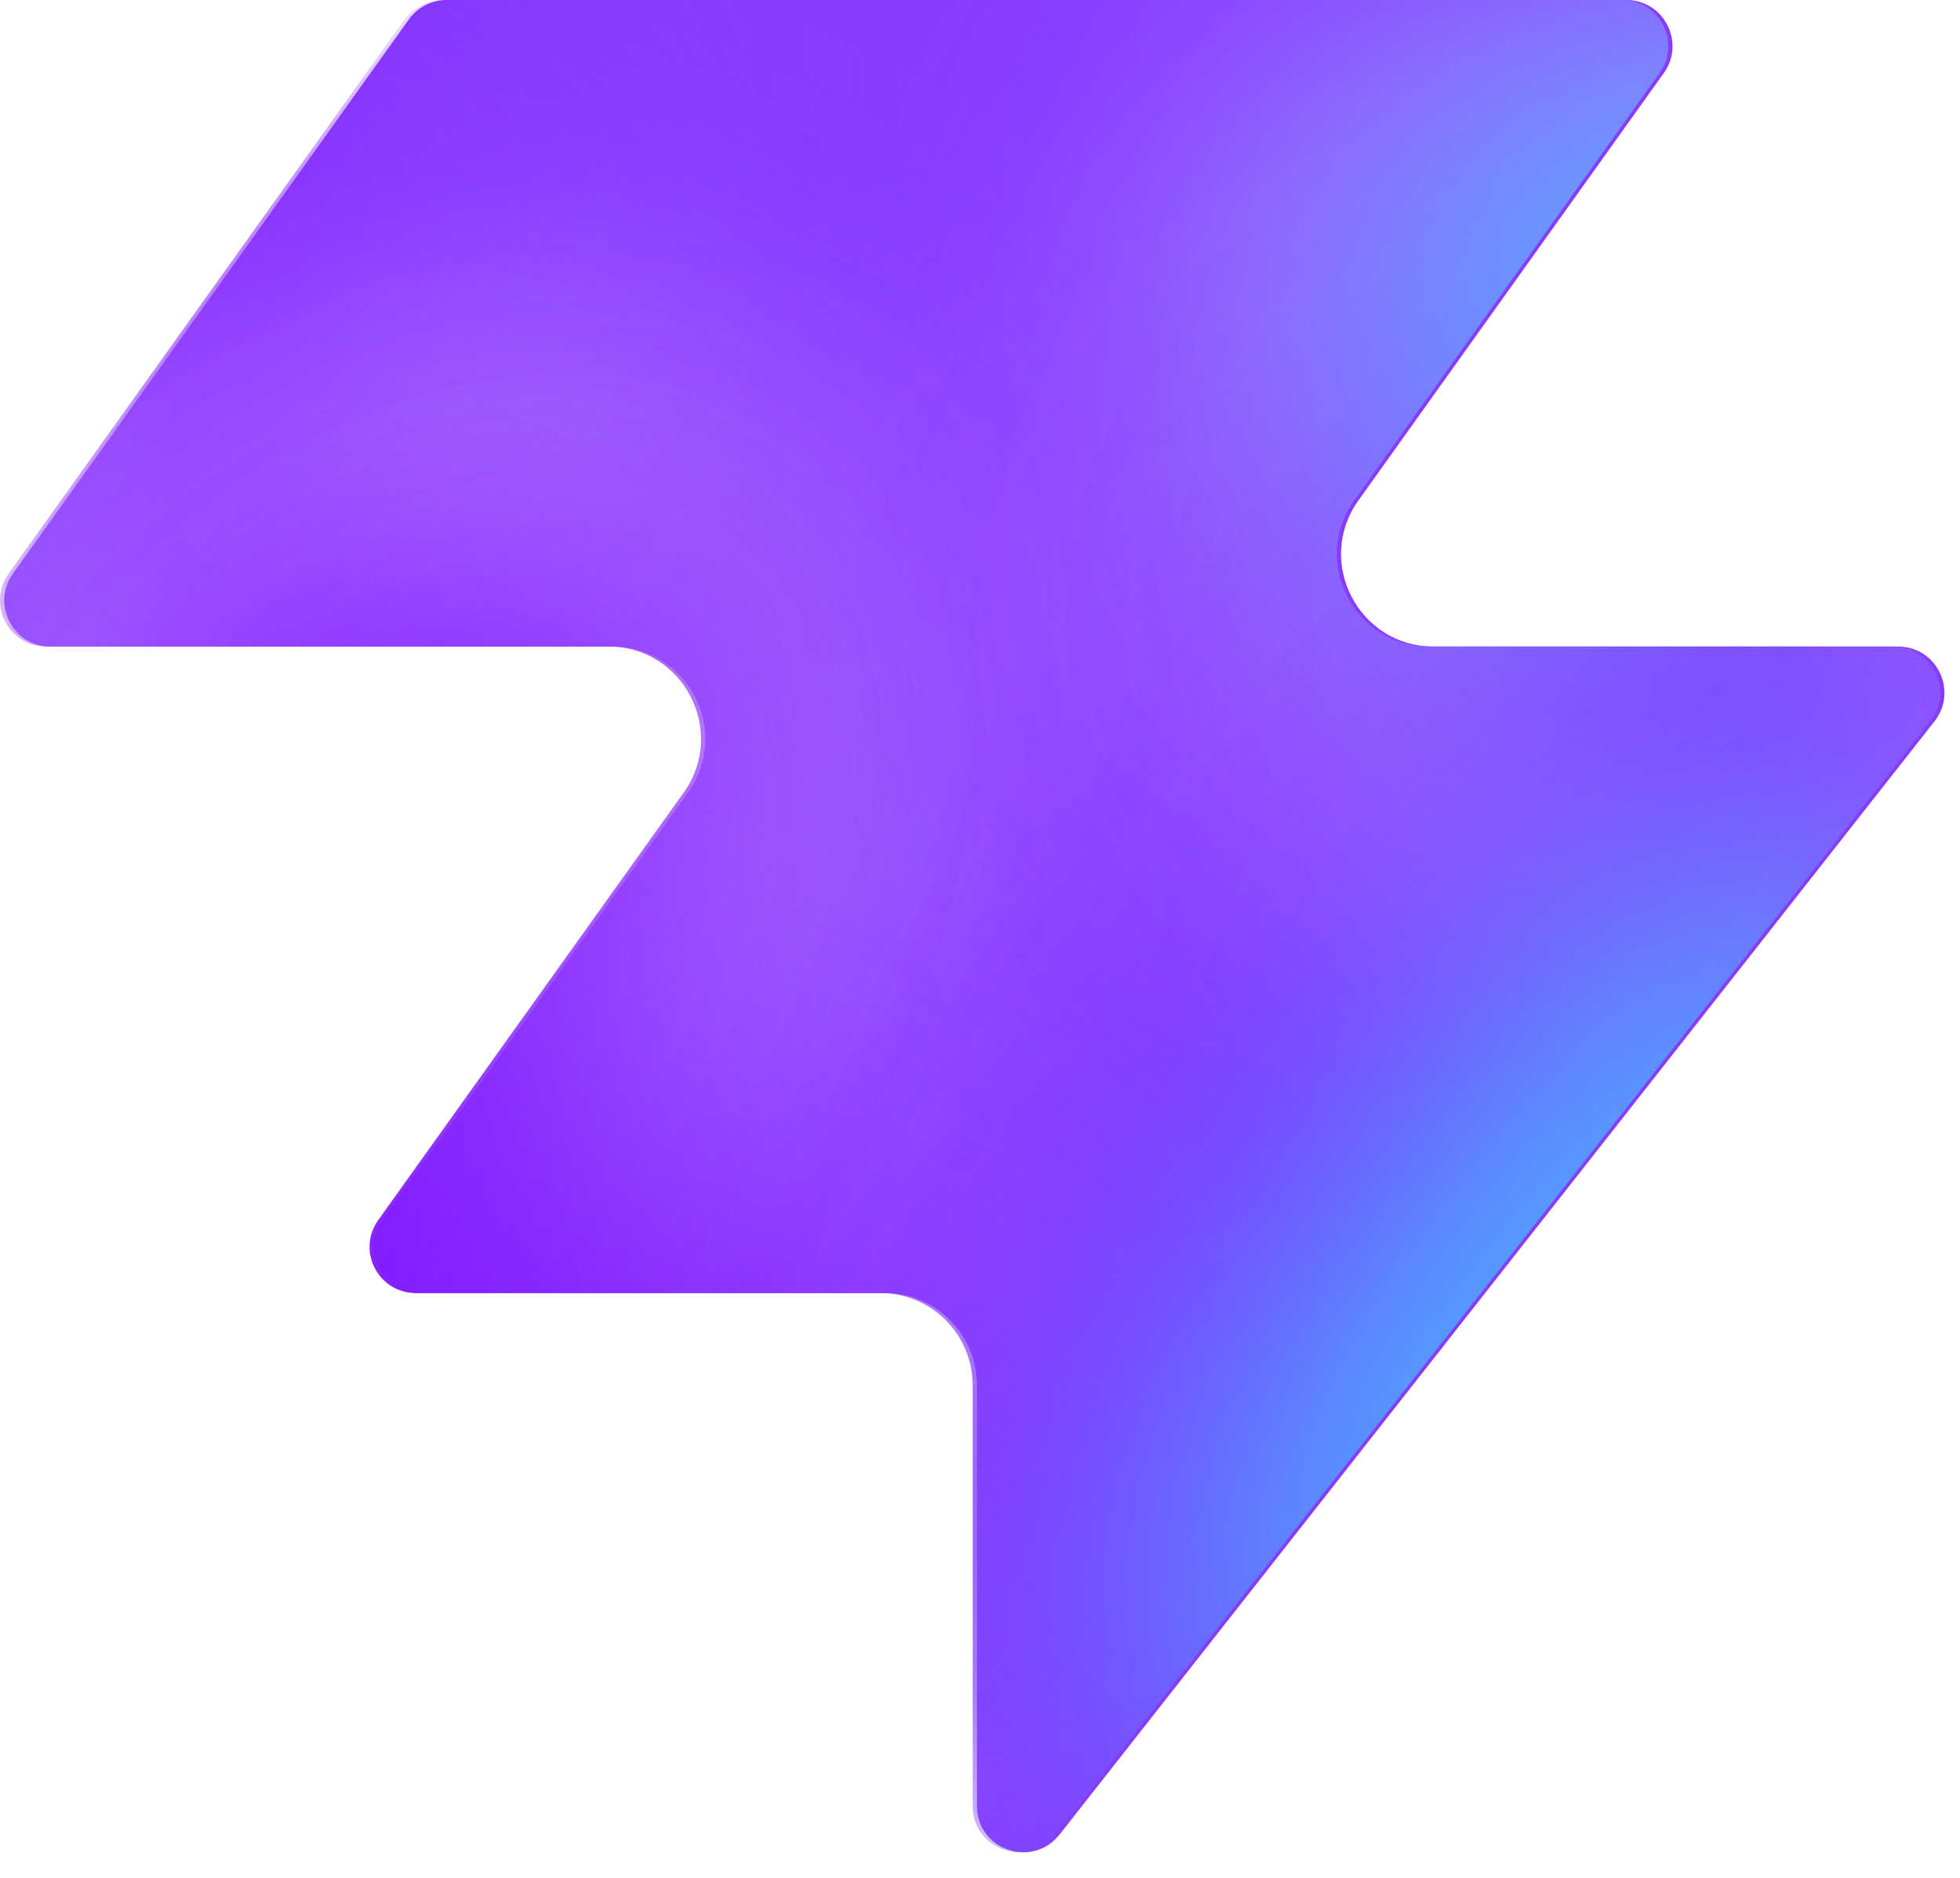
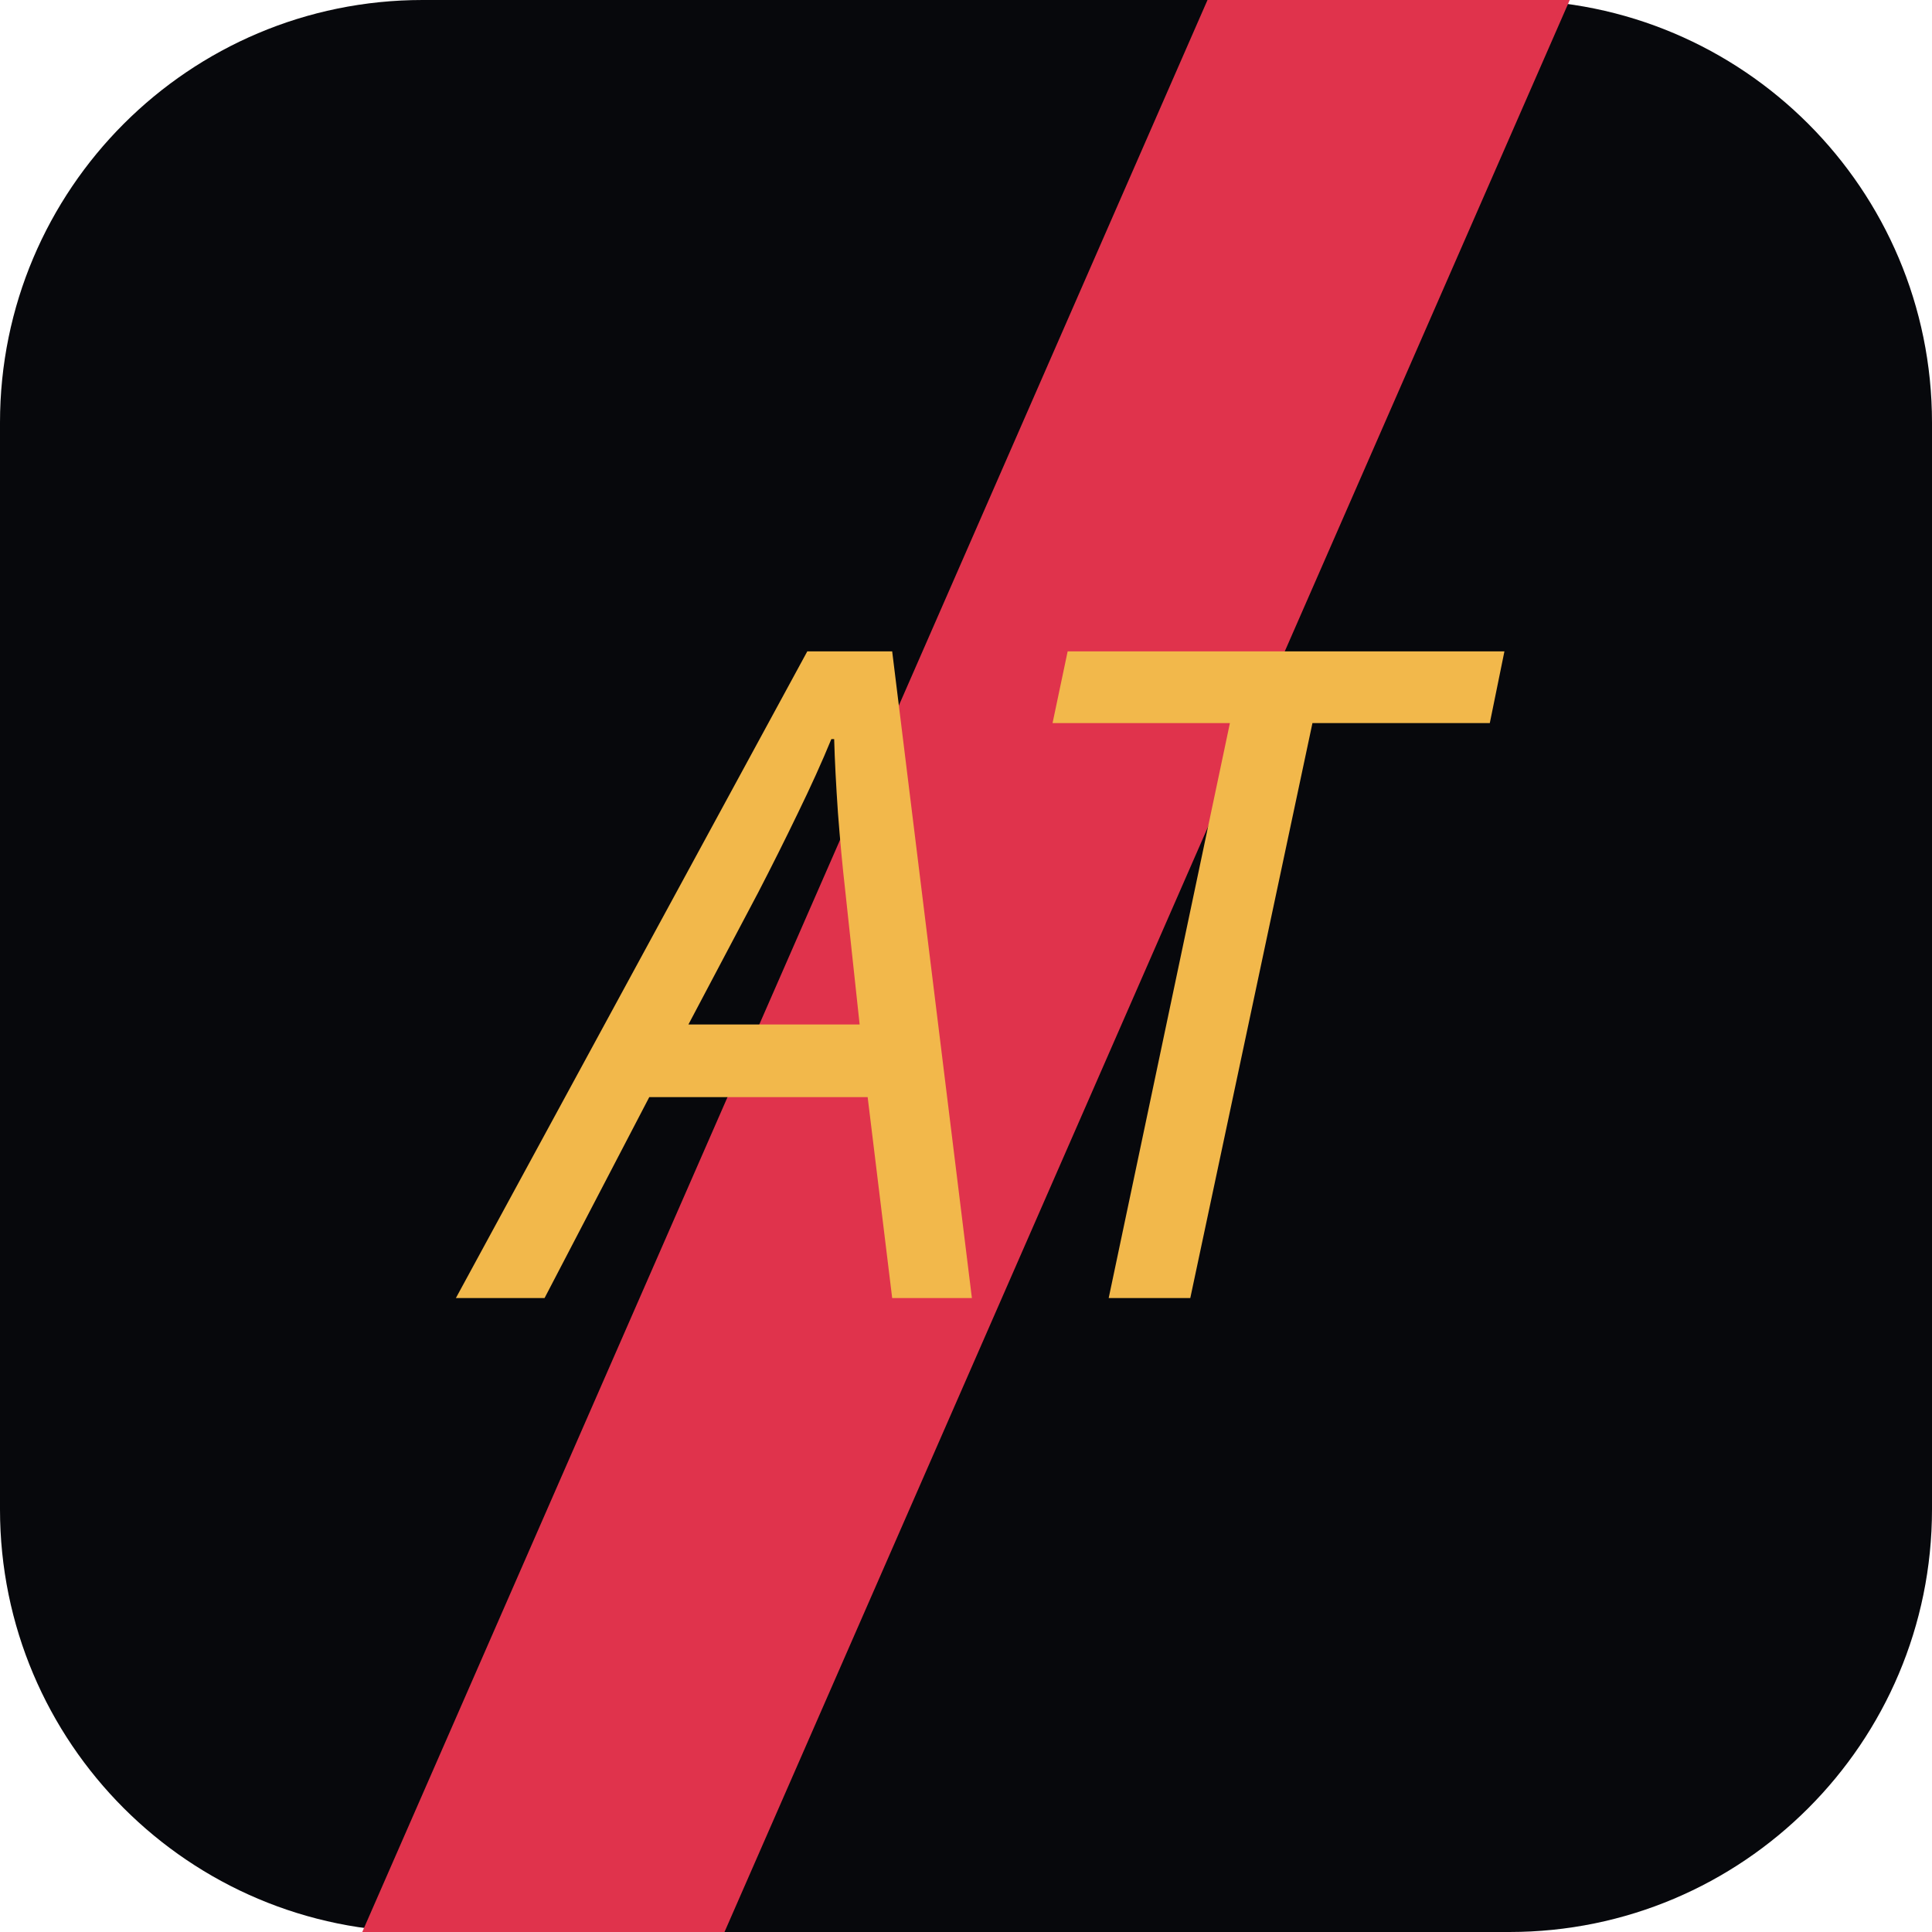
- <svg xmlns="http://www.w3.org/2000/svg" width="48" height="46" fill="none" viewBox="0 0 48 46">
-   <path fill="#863bff" d="M25.946 44.938c-.664.845-2.021.375-2.021-.698V33.937a2.26 2.26 0 0 0-2.262-2.262H10.287c-.92 0-1.456-1.04-.92-1.788l7.48-10.471c1.07-1.497 0-3.578-1.842-3.578H1.237c-.92 0-1.456-1.04-.92-1.788L10.013.474c.214-.297.556-.474.92-.474h28.894c.92 0 1.456 1.04.92 1.788l-7.48 10.471c-1.07 1.498 0 3.579 1.842 3.579h11.377c.943 0 1.473 1.088.89 1.83L25.947 44.94z" style="fill:#863bff;fill:color(display-p3 .525 .23 1);fill-opacity:1" />
-   <mask id="a" width="48" height="46" x="0" y="0" maskUnits="userSpaceOnUse" style="mask-type:alpha">
-     <path fill="#000" d="M25.842 44.938c-.664.844-2.021.375-2.021-.698V33.937a2.26 2.26 0 0 0-2.262-2.262H10.183c-.92 0-1.456-1.04-.92-1.788l7.48-10.471c1.07-1.498 0-3.579-1.842-3.579H1.133c-.92 0-1.456-1.04-.92-1.787L9.91.473c.214-.297.556-.474.92-.474h28.894c.92 0 1.456 1.04.92 1.788l-7.48 10.471c-1.07 1.498 0 3.578 1.842 3.578h11.377c.943 0 1.473 1.088.89 1.832L25.843 44.94z" style="fill:#000;fill-opacity:1" />
-   </mask>
-   <g mask="url(#a)">
-     <g filter="url(#b)">
-       <ellipse cx="5.508" cy="14.704" fill="#ede6ff" rx="5.508" ry="14.704" style="fill:#ede6ff;fill:color(display-p3 .927 .903 1);fill-opacity:1" transform="matrix(.00324 1 1 -.00324 -4.47 31.516)" />
-     </g>
-     <g filter="url(#c)">
-       <ellipse cx="10.399" cy="29.851" fill="#ede6ff" rx="10.399" ry="29.851" style="fill:#ede6ff;fill:color(display-p3 .927 .903 1);fill-opacity:1" transform="matrix(.00324 1 1 -.00324 -39.328 7.883)" />
-     </g>
-     <g filter="url(#d)">
-       <ellipse cx="5.508" cy="30.487" fill="#7e14ff" rx="5.508" ry="30.487" style="fill:#7e14ff;fill:color(display-p3 .492 .077 1);fill-opacity:1" transform="rotate(89.814 -25.913 -14.639)scale(1 -1)" />
-     </g>
-     <g filter="url(#e)">
-       <ellipse cx="5.508" cy="30.599" fill="#7e14ff" rx="5.508" ry="30.599" style="fill:#7e14ff;fill:color(display-p3 .492 .077 1);fill-opacity:1" transform="rotate(89.814 -32.644 -3.334)scale(1 -1)" />
-     </g>
-     <g filter="url(#f)">
-       <ellipse cx="5.508" cy="30.599" fill="#7e14ff" rx="5.508" ry="30.599" style="fill:#7e14ff;fill:color(display-p3 .492 .077 1);fill-opacity:1" transform="matrix(.00324 1 1 -.00324 -34.34 30.47)" />
-     </g>
-     <g filter="url(#g)">
-       <ellipse cx="14.072" cy="22.078" fill="#ede6ff" rx="14.072" ry="22.078" style="fill:#ede6ff;fill:color(display-p3 .927 .903 1);fill-opacity:1" transform="rotate(93.35 24.506 48.493)scale(-1 1)" />
-     </g>
-     <g filter="url(#h)">
-       <ellipse cx="3.47" cy="21.501" fill="#7e14ff" rx="3.47" ry="21.501" style="fill:#7e14ff;fill:color(display-p3 .492 .077 1);fill-opacity:1" transform="rotate(89.009 28.708 47.59)scale(-1 1)" />
-     </g>
-     <g filter="url(#i)">
-       <ellipse cx="3.47" cy="21.501" fill="#7e14ff" rx="3.47" ry="21.501" style="fill:#7e14ff;fill:color(display-p3 .492 .077 1);fill-opacity:1" transform="rotate(89.009 28.708 47.59)scale(-1 1)" />
-     </g>
-     <g filter="url(#j)">
-       <ellipse cx=".387" cy="8.972" fill="#7e14ff" rx="4.407" ry="29.108" style="fill:#7e14ff;fill:color(display-p3 .492 .077 1);fill-opacity:1" transform="rotate(39.51 .387 8.972)" />
-     </g>
-     <g filter="url(#k)">
-       <ellipse cx="47.523" cy="-6.092" fill="#7e14ff" rx="4.407" ry="29.108" style="fill:#7e14ff;fill:color(display-p3 .492 .077 1);fill-opacity:1" transform="rotate(37.892 47.523 -6.092)" />
-     </g>
-     <g filter="url(#l)">
-       <ellipse cx="41.412" cy="6.333" fill="#47bfff" rx="5.971" ry="9.665" style="fill:#47bfff;fill:color(display-p3 .28 .748 1);fill-opacity:1" transform="rotate(37.892 41.412 6.333)" />
-     </g>
-     <g filter="url(#m)">
-       <ellipse cx="-1.879" cy="38.332" fill="#7e14ff" rx="4.407" ry="29.108" style="fill:#7e14ff;fill:color(display-p3 .492 .077 1);fill-opacity:1" transform="rotate(37.892 -1.88 38.332)" />
-     </g>
-     <g filter="url(#n)">
-       <ellipse cx="-1.879" cy="38.332" fill="#7e14ff" rx="4.407" ry="29.108" style="fill:#7e14ff;fill:color(display-p3 .492 .077 1);fill-opacity:1" transform="rotate(37.892 -1.88 38.332)" />
-     </g>
-     <g filter="url(#o)">
-       <ellipse cx="35.651" cy="29.907" fill="#7e14ff" rx="4.407" ry="29.108" style="fill:#7e14ff;fill:color(display-p3 .492 .077 1);fill-opacity:1" transform="rotate(37.892 35.651 29.907)" />
-     </g>
-     <g filter="url(#p)">
-       <ellipse cx="38.418" cy="32.4" fill="#47bfff" rx="5.971" ry="15.297" style="fill:#47bfff;fill:color(display-p3 .28 .748 1);fill-opacity:1" transform="rotate(37.892 38.418 32.4)" />
-     </g>
-   </g>
-   <defs>
-     <filter id="b" width="60.045" height="41.654" x="-19.77" y="16.149" color-interpolation-filters="sRGB" filterUnits="userSpaceOnUse">
-       <feFlood flood-opacity="0" result="BackgroundImageFix" />
-       <feBlend in="SourceGraphic" in2="BackgroundImageFix" result="shape" />
-       <feGaussianBlur result="effect1_foregroundBlur_2002_17158" stdDeviation="7.659" />
-     </filter>
-     <filter id="c" width="90.34" height="51.437" x="-54.613" y="-7.533" color-interpolation-filters="sRGB" filterUnits="userSpaceOnUse">
-       <feFlood flood-opacity="0" result="BackgroundImageFix" />
-       <feBlend in="SourceGraphic" in2="BackgroundImageFix" result="shape" />
-       <feGaussianBlur result="effect1_foregroundBlur_2002_17158" stdDeviation="7.659" />
-     </filter>
-     <filter id="d" width="79.355" height="29.4" x="-49.64" y="2.03" color-interpolation-filters="sRGB" filterUnits="userSpaceOnUse">
-       <feFlood flood-opacity="0" result="BackgroundImageFix" />
-       <feBlend in="SourceGraphic" in2="BackgroundImageFix" result="shape" />
-       <feGaussianBlur result="effect1_foregroundBlur_2002_17158" stdDeviation="4.596" />
-     </filter>
-     <filter id="e" width="79.579" height="29.4" x="-45.045" y="20.029" color-interpolation-filters="sRGB" filterUnits="userSpaceOnUse">
-       <feFlood flood-opacity="0" result="BackgroundImageFix" />
-       <feBlend in="SourceGraphic" in2="BackgroundImageFix" result="shape" />
-       <feGaussianBlur result="effect1_foregroundBlur_2002_17158" stdDeviation="4.596" />
-     </filter>
-     <filter id="f" width="79.579" height="29.4" x="-43.513" y="21.178" color-interpolation-filters="sRGB" filterUnits="userSpaceOnUse">
-       <feFlood flood-opacity="0" result="BackgroundImageFix" />
-       <feBlend in="SourceGraphic" in2="BackgroundImageFix" result="shape" />
-       <feGaussianBlur result="effect1_foregroundBlur_2002_17158" stdDeviation="4.596" />
-     </filter>
-     <filter id="g" width="74.749" height="58.852" x="15.756" y="-17.901" color-interpolation-filters="sRGB" filterUnits="userSpaceOnUse">
-       <feFlood flood-opacity="0" result="BackgroundImageFix" />
-       <feBlend in="SourceGraphic" in2="BackgroundImageFix" result="shape" />
-       <feGaussianBlur result="effect1_foregroundBlur_2002_17158" stdDeviation="7.659" />
-     </filter>
-     <filter id="h" width="61.377" height="25.362" x="23.548" y="2.284" color-interpolation-filters="sRGB" filterUnits="userSpaceOnUse">
-       <feFlood flood-opacity="0" result="BackgroundImageFix" />
-       <feBlend in="SourceGraphic" in2="BackgroundImageFix" result="shape" />
-       <feGaussianBlur result="effect1_foregroundBlur_2002_17158" stdDeviation="4.596" />
-     </filter>
-     <filter id="i" width="61.377" height="25.362" x="23.548" y="2.284" color-interpolation-filters="sRGB" filterUnits="userSpaceOnUse">
-       <feFlood flood-opacity="0" result="BackgroundImageFix" />
-       <feBlend in="SourceGraphic" in2="BackgroundImageFix" result="shape" />
-       <feGaussianBlur result="effect1_foregroundBlur_2002_17158" stdDeviation="4.596" />
-     </filter>
-     <filter id="j" width="56.045" height="63.649" x="-27.636" y="-22.853" color-interpolation-filters="sRGB" filterUnits="userSpaceOnUse">
-       <feFlood flood-opacity="0" result="BackgroundImageFix" />
-       <feBlend in="SourceGraphic" in2="BackgroundImageFix" result="shape" />
-       <feGaussianBlur result="effect1_foregroundBlur_2002_17158" stdDeviation="4.596" />
-     </filter>
-     <filter id="k" width="54.814" height="64.646" x="20.116" y="-38.415" color-interpolation-filters="sRGB" filterUnits="userSpaceOnUse">
-       <feFlood flood-opacity="0" result="BackgroundImageFix" />
-       <feBlend in="SourceGraphic" in2="BackgroundImageFix" result="shape" />
-       <feGaussianBlur result="effect1_foregroundBlur_2002_17158" stdDeviation="4.596" />
-     </filter>
-     <filter id="l" width="33.541" height="35.313" x="24.641" y="-11.323" color-interpolation-filters="sRGB" filterUnits="userSpaceOnUse">
-       <feFlood flood-opacity="0" result="BackgroundImageFix" />
-       <feBlend in="SourceGraphic" in2="BackgroundImageFix" result="shape" />
-       <feGaussianBlur result="effect1_foregroundBlur_2002_17158" stdDeviation="4.596" />
-     </filter>
-     <filter id="m" width="54.814" height="64.646" x="-29.286" y="6.009" color-interpolation-filters="sRGB" filterUnits="userSpaceOnUse">
-       <feFlood flood-opacity="0" result="BackgroundImageFix" />
-       <feBlend in="SourceGraphic" in2="BackgroundImageFix" result="shape" />
-       <feGaussianBlur result="effect1_foregroundBlur_2002_17158" stdDeviation="4.596" />
-     </filter>
-     <filter id="n" width="54.814" height="64.646" x="-29.286" y="6.009" color-interpolation-filters="sRGB" filterUnits="userSpaceOnUse">
-       <feFlood flood-opacity="0" result="BackgroundImageFix" />
-       <feBlend in="SourceGraphic" in2="BackgroundImageFix" result="shape" />
-       <feGaussianBlur result="effect1_foregroundBlur_2002_17158" stdDeviation="4.596" />
-     </filter>
-     <filter id="o" width="54.814" height="64.646" x="8.244" y="-2.416" color-interpolation-filters="sRGB" filterUnits="userSpaceOnUse">
-       <feFlood flood-opacity="0" result="BackgroundImageFix" />
-       <feBlend in="SourceGraphic" in2="BackgroundImageFix" result="shape" />
-       <feGaussianBlur result="effect1_foregroundBlur_2002_17158" stdDeviation="4.596" />
-     </filter>
-     <filter id="p" width="39.409" height="43.623" x="18.713" y="10.588" color-interpolation-filters="sRGB" filterUnits="userSpaceOnUse">
-       <feFlood flood-opacity="0" result="BackgroundImageFix" />
-       <feBlend in="SourceGraphic" in2="BackgroundImageFix" result="shape" />
-       <feGaussianBlur result="effect1_foregroundBlur_2002_17158" stdDeviation="4.596" />
-     </filter>
-   </defs>
+ <svg xmlns="http://www.w3.org/2000/svg" viewBox="0 0 64 64">
+   <rect width="64" height="64" rx="14" fill="#07080c" />
+   <polygon points="40,0 52,0 24,64 12,64" fill="#e0334c" />
+   <text x="32" y="43" text-anchor="middle" font-family="Impact, Anton, sans-serif" font-size="30" font-style="italic" fill="#f2b84b">AT</text>
</svg>
